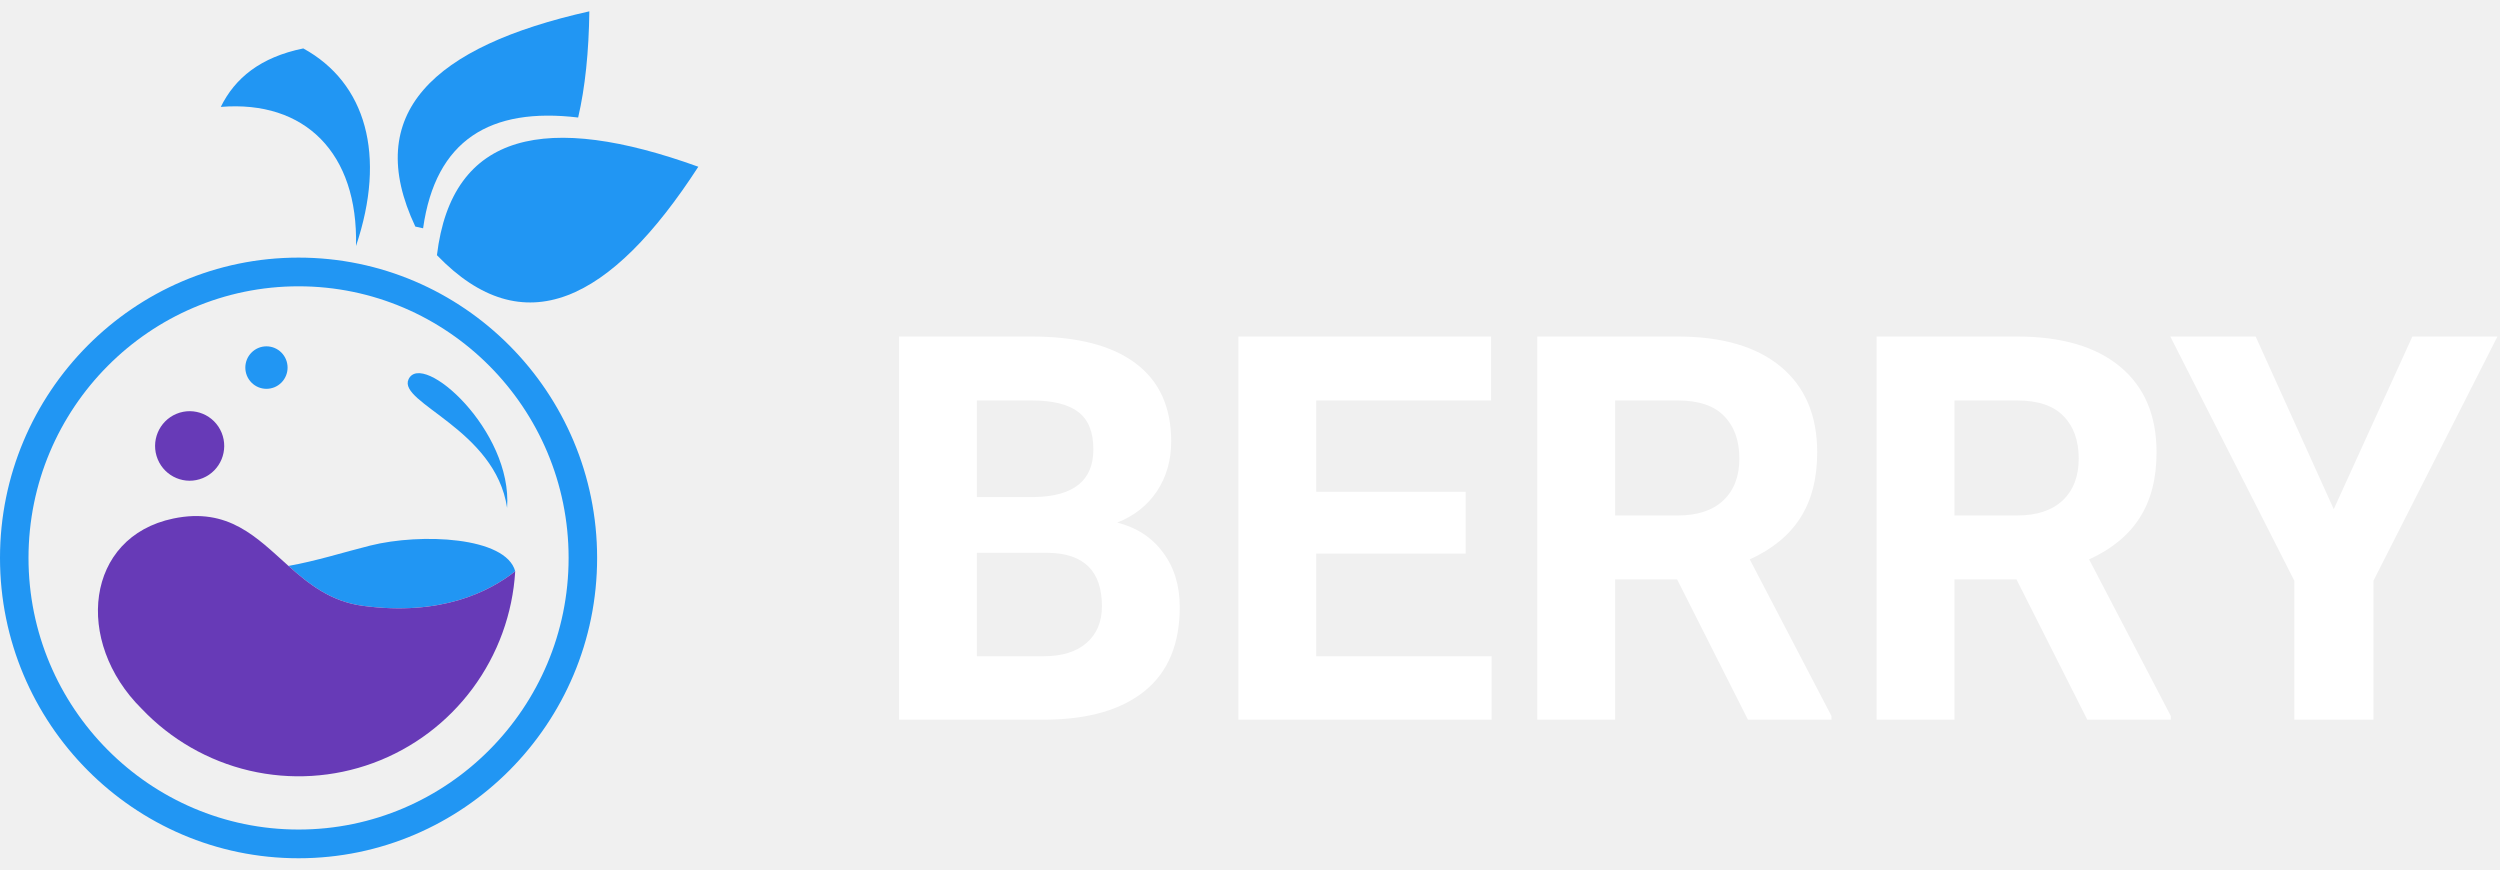
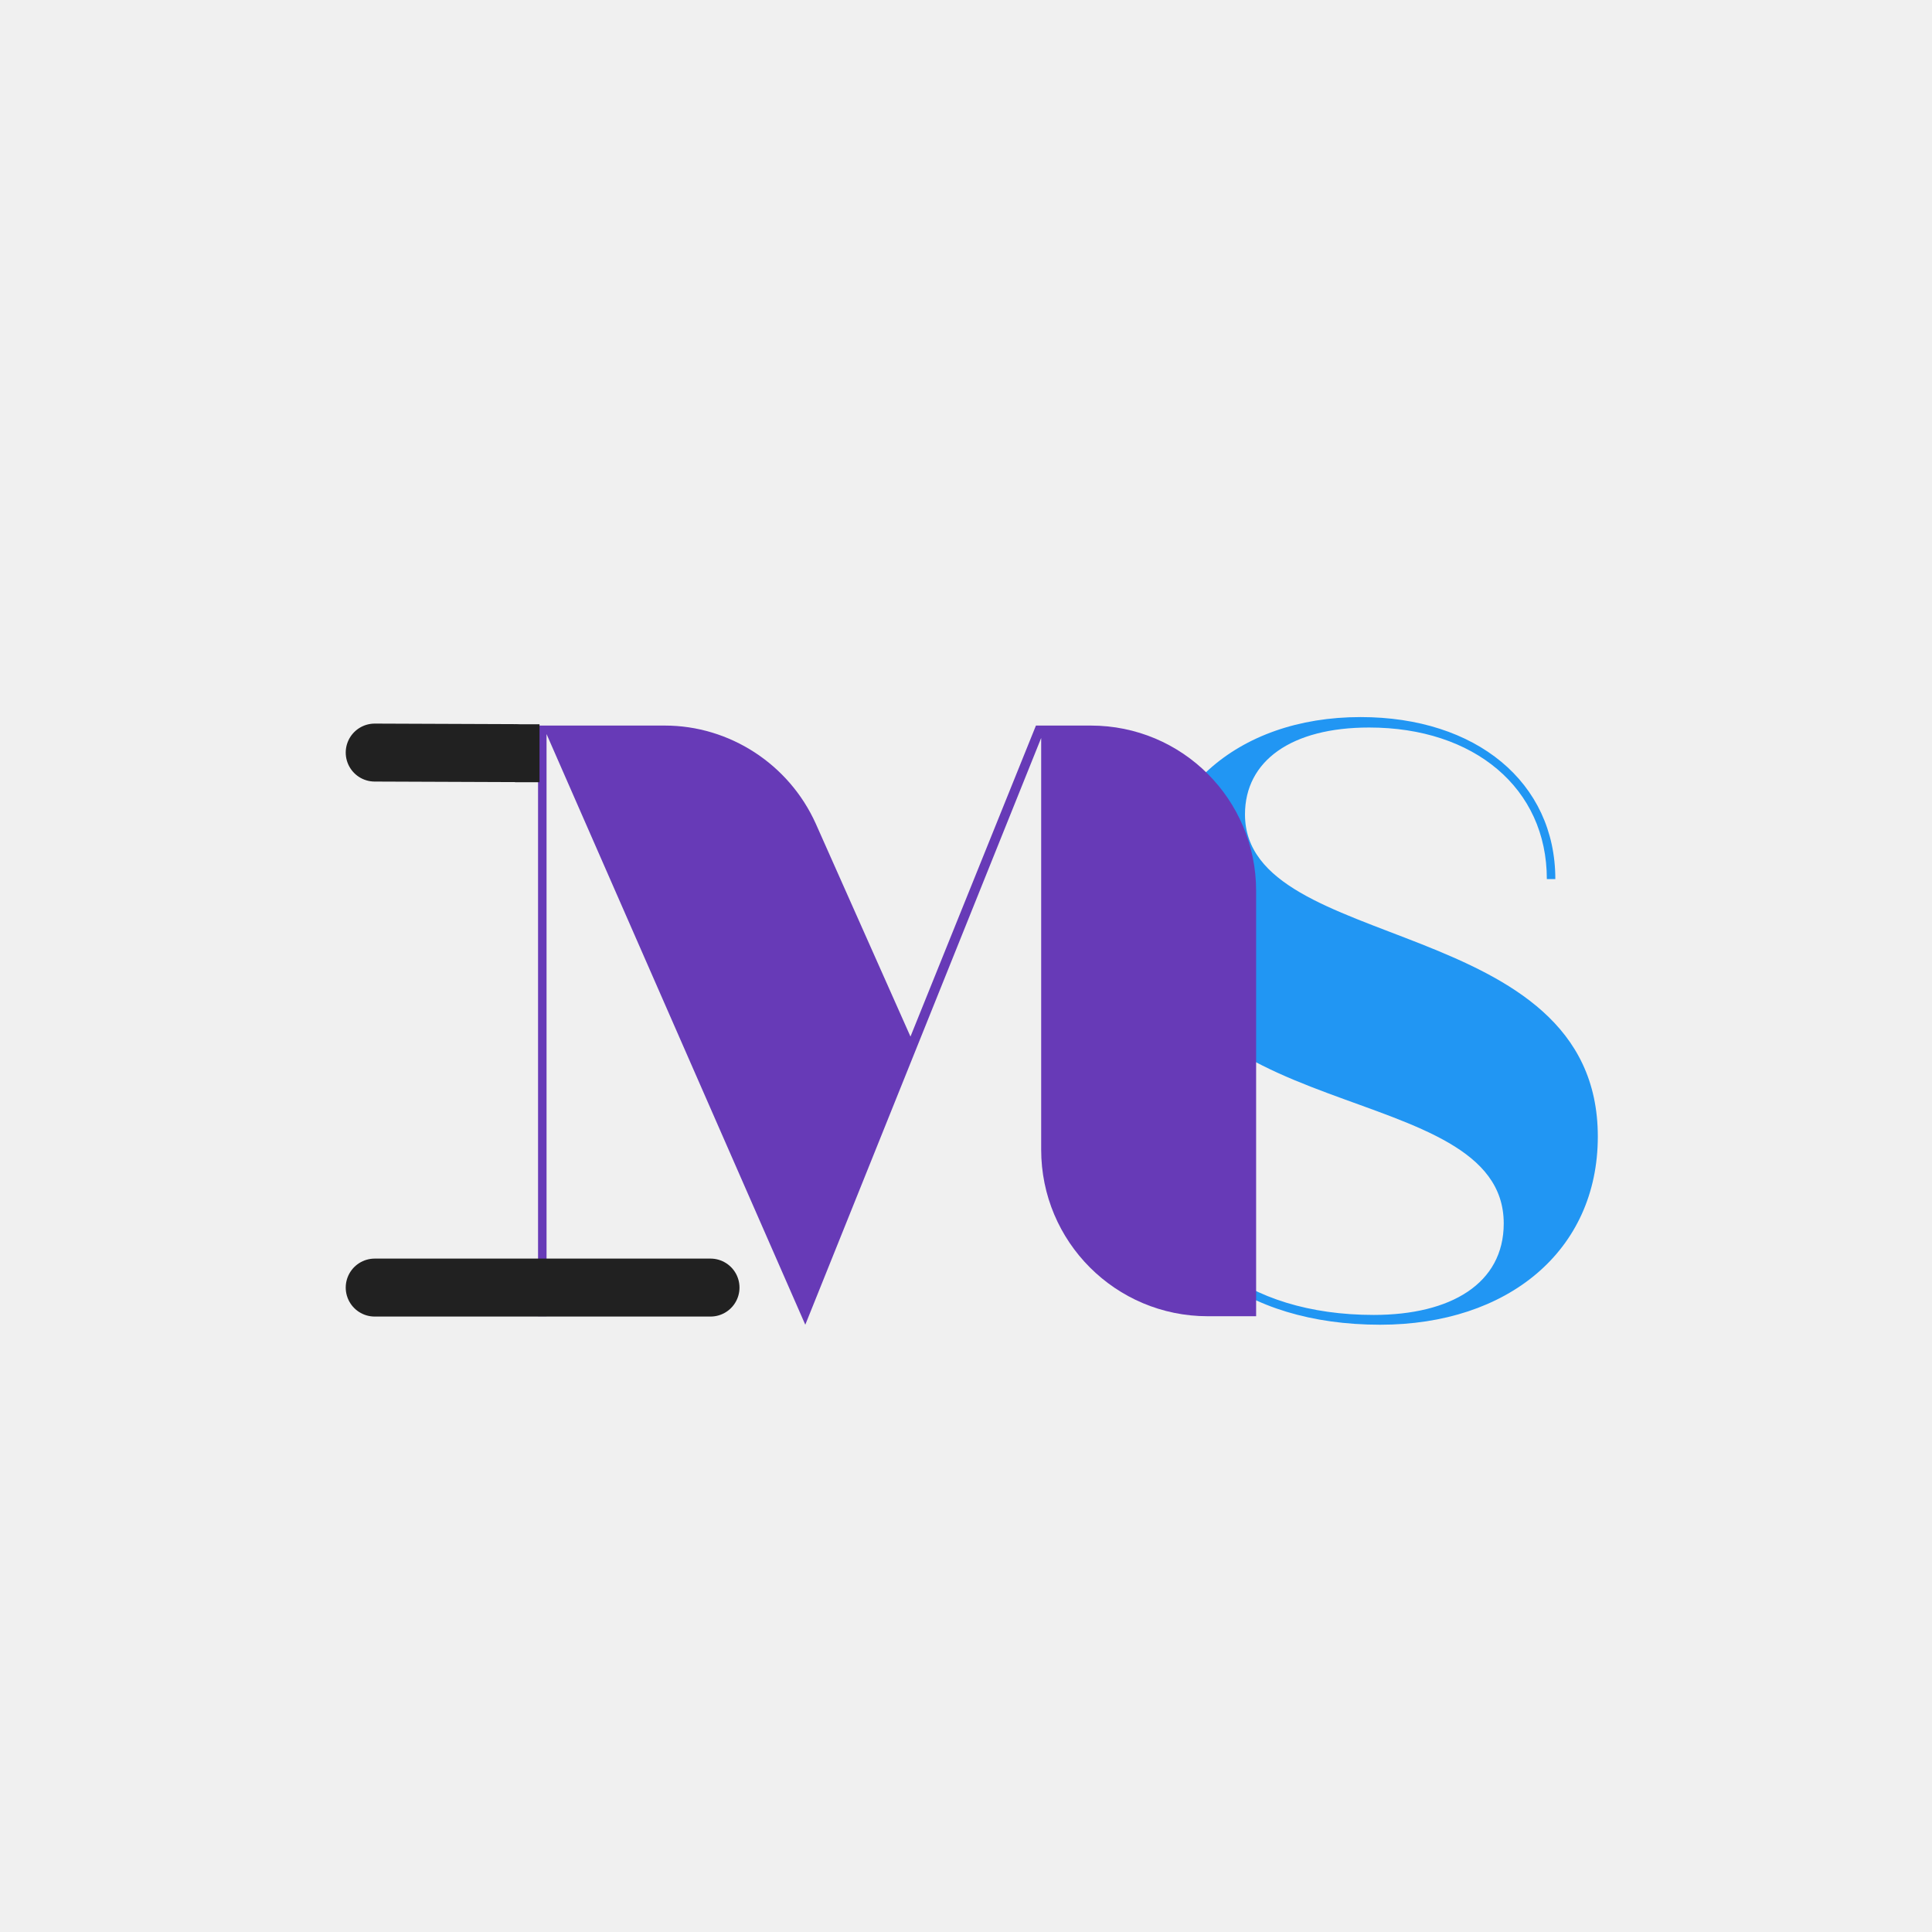
- <svg xmlns="http://www.w3.org/2000/svg" width="92" height="32" viewBox="0 0 92 32" fill="none">
-   <path d="M33.085 26.484V12.384H37.954C39.641 12.384 40.92 12.713 41.792 13.372C42.664 14.024 43.1 14.982 43.1 16.248C43.1 16.939 42.925 17.549 42.575 18.078C42.225 18.601 41.738 18.985 41.114 19.231C41.827 19.411 42.387 19.776 42.795 20.325C43.208 20.874 43.415 21.545 43.415 22.339C43.415 23.695 42.989 24.721 42.136 25.419C41.283 26.116 40.067 26.471 38.489 26.484H33.085ZM35.949 20.344V24.15H38.403C39.078 24.15 39.603 23.989 39.978 23.666C40.36 23.337 40.551 22.885 40.551 22.31C40.551 21.019 39.892 20.364 38.575 20.344H35.949ZM35.949 18.291H38.069C39.514 18.265 40.236 17.681 40.236 16.538C40.236 15.899 40.051 15.441 39.682 15.163C39.319 14.879 38.743 14.737 37.954 14.737H35.949V18.291ZM53.937 20.373H48.437V24.15H54.891V26.484H45.573V12.384H54.872V14.737H48.437V18.098H53.937V20.373ZM61.718 21.322H59.436V26.484H56.572V12.384H61.736C63.379 12.384 64.645 12.755 65.537 13.498C66.428 14.24 66.873 15.289 66.873 16.645C66.873 17.607 66.666 18.411 66.253 19.056C65.846 19.695 65.225 20.206 64.391 20.586L67.398 26.349V26.484H64.324L61.718 21.322ZM59.436 18.969H61.746C62.466 18.969 63.023 18.785 63.417 18.417C63.811 18.043 64.009 17.529 64.009 16.877C64.009 16.212 63.821 15.689 63.446 15.309C63.077 14.928 62.507 14.737 61.736 14.737H59.436V18.969ZM74.206 21.322H71.924V26.484H69.059V12.384H74.225C75.867 12.384 77.134 12.755 78.025 13.498C78.916 14.24 79.361 15.289 79.361 16.645C79.361 17.607 79.154 18.411 78.74 19.056C78.333 19.695 77.713 20.206 76.879 20.586L79.886 26.349V26.484H76.812L74.206 21.322ZM71.924 18.969H74.234C74.953 18.969 75.51 18.785 75.905 18.417C76.3 18.043 76.497 17.529 76.497 16.877C76.497 16.212 76.309 15.689 75.934 15.309C75.564 14.928 74.995 14.737 74.225 14.737H71.924V18.969ZM85.882 18.737L88.775 12.384H91.906L87.343 21.371V26.484H84.431V21.371L79.867 12.384H83.008L85.882 18.737Z" fill="white" />
-   <path d="M10.987 31.584C4.928 31.584 0 26.626 0 20.532C0 14.438 4.929 9.48 10.987 9.48C17.045 9.48 21.974 14.438 21.974 20.532C21.974 26.626 17.046 31.584 10.987 31.584ZM10.987 10.536C5.508 10.536 1.049 15.02 1.049 20.532C1.049 26.044 5.508 30.527 10.987 30.527C16.466 30.527 20.925 26.043 20.925 20.531C20.925 15.019 16.467 10.536 10.987 10.536Z" fill="#2196F3" />
-   <path d="M18.96 21.023C18.618 19.748 15.485 19.611 13.62 20.078C12.644 20.323 11.646 20.643 10.616 20.826C11.37 21.499 12.179 22.135 13.34 22.293C16.221 22.684 18.011 21.775 18.96 21.023Z" fill="#2196F3" />
-   <path d="M13.34 22.293C12.176 22.135 11.37 21.499 10.616 20.826C9.45 19.786 8.413 18.658 6.377 19.082C3.141 19.757 2.715 23.608 5.214 26.083C6.287 27.213 7.665 28.004 9.178 28.359C10.691 28.713 12.274 28.616 13.733 28.079C15.192 27.542 16.464 26.588 17.392 25.335C18.321 24.082 18.866 22.584 18.96 21.023C18.011 21.775 16.221 22.684 13.34 22.293Z" fill="#673AB7" />
-   <path d="M15.034 13.959C14.63 14.829 18.23 15.796 18.661 18.688C18.869 15.841 15.534 12.882 15.034 13.959Z" fill="#2196F3" />
-   <path d="M7.466 17.593C8.115 17.323 8.423 16.575 8.155 15.922C7.886 15.269 7.142 14.959 6.493 15.229C5.844 15.5 5.535 16.248 5.804 16.901C6.073 17.554 6.817 17.864 7.466 17.593Z" fill="#673AB7" />
-   <path d="M10.355 14.08C10.659 13.775 10.659 13.28 10.355 12.974C10.051 12.669 9.559 12.669 9.256 12.974C8.952 13.28 8.952 13.775 9.256 14.08C9.559 14.385 10.051 14.385 10.355 14.08Z" fill="#2196F3" />
-   <path d="M13.101 9.052C14.225 5.715 13.47 3.049 11.161 1.782C9.584 2.105 8.647 2.873 8.125 3.934C11.22 3.682 13.184 5.63 13.101 9.052Z" fill="#2196F3" />
-   <path d="M25.698 6.136C20.139 4.129 16.63 4.818 16.079 9.391C19.265 12.697 22.474 11.115 25.698 6.136Z" fill="#2196F3" />
-   <path d="M21.276 4.325C21.534 3.217 21.668 1.908 21.688 0.417C15.923 1.709 13.322 4.177 15.284 8.338C15.382 8.362 15.475 8.381 15.57 8.401C16.028 5.144 18.046 3.938 21.276 4.325Z" fill="#2196F3" />
+ <svg xmlns="http://www.w3.org/2000/svg" width="500" zoomAndPan="magnify" viewBox="0 0 375 375" height="500" preserveAspectRatio="xMidYMid meet" version="1.0">
+   <defs>
+     <g />
+   </defs>
+   <path stroke-linecap="round" transform="matrix(0.749994, 0.00294392, -0.00294392, 0.749994, 67.12828, 140.4269)" fill="none" stroke-linejoin="miter" d="M 7.499 7.5 L 43.452 7.5 " stroke="#212121" stroke-width="15" stroke-opacity="1" stroke-miterlimit="4" />
+   <g fill="#2196f3" fill-opacity="1">
+     <g transform="translate(218.6937, 257.1286)">
+       <g>
+         <path d="M 91.441 -36.527 C 91.441 -80.027 22.957 -71.781 22.957 -99.051 C 22.957 -109.449 31.961 -115.918 47.051 -115.918 C 67.473 -115.918 81.547 -104.125 81.547 -86.496 L 83.195 -86.496 C 83.195 -105.266 67.852 -117.945 45.402 -117.945 C 21.18 -117.945 4.691 -102.98 4.691 -81.422 C 4.691 -37.793 73.18 -48.445 73.18 -19.656 C 73.18 -7.988 62.906 -1.902 47.941 -1.902 C 23.082 -1.902 6.594 -15.094 6.594 -34.75 L 4.945 -34.75 C 4.945 -13.949 22.574 0 49.207 0 C 73.938 0 91.441 -14.332 91.441 -36.527 Z M 91.441 -36.527 " />
+       </g>
+     </g>
+   </g>
+   <g fill="#673ab7" fill-opacity="1">
+     <g transform="translate(94.16111, 257.1286)">
+       <g>
+         <path d="M 107.93 -33.988 C 107.93 -16.105 122.387 -1.648 140.27 -1.648 L 149.652 -1.648 L 149.652 -84.211 C 149.652 -101.969 135.32 -116.297 117.566 -116.297 L 106.914 -116.297 L 82.562 -55.93 L 64.172 -97.273 C 58.973 -108.816 47.434 -116.297 34.875 -116.297 L 10.273 -116.297 L 10.273 -1.648 L 11.922 -1.648 L 11.922 -114.648 L 62.145 0 L 107.93 -113.891 Z M 107.93 -33.988 " />
+       </g>
+     </g>
+   </g>
+   <path stroke-linecap="round" transform="matrix(0.75, 0.000000000000000837, -0.000000000000000837, 0.75, 67.10621, 244.2934)" fill="none" stroke-linejoin="miter" d="M 7.499 7.499 L 94.405 7.499 " stroke="#212121" stroke-width="15" stroke-opacity="1" stroke-miterlimit="4" />
+   <path stroke-linecap="butt" transform="matrix(0.75, 0.000000000000003356, -0.000000000000003356, 0.75, 99.95621, 140.5768)" fill="none" stroke-linejoin="miter" d="M 0.001 7.502 L 6.35 7.502 " stroke="#212121" stroke-width="15" stroke-opacity="1" stroke-miterlimit="4" />
</svg>
